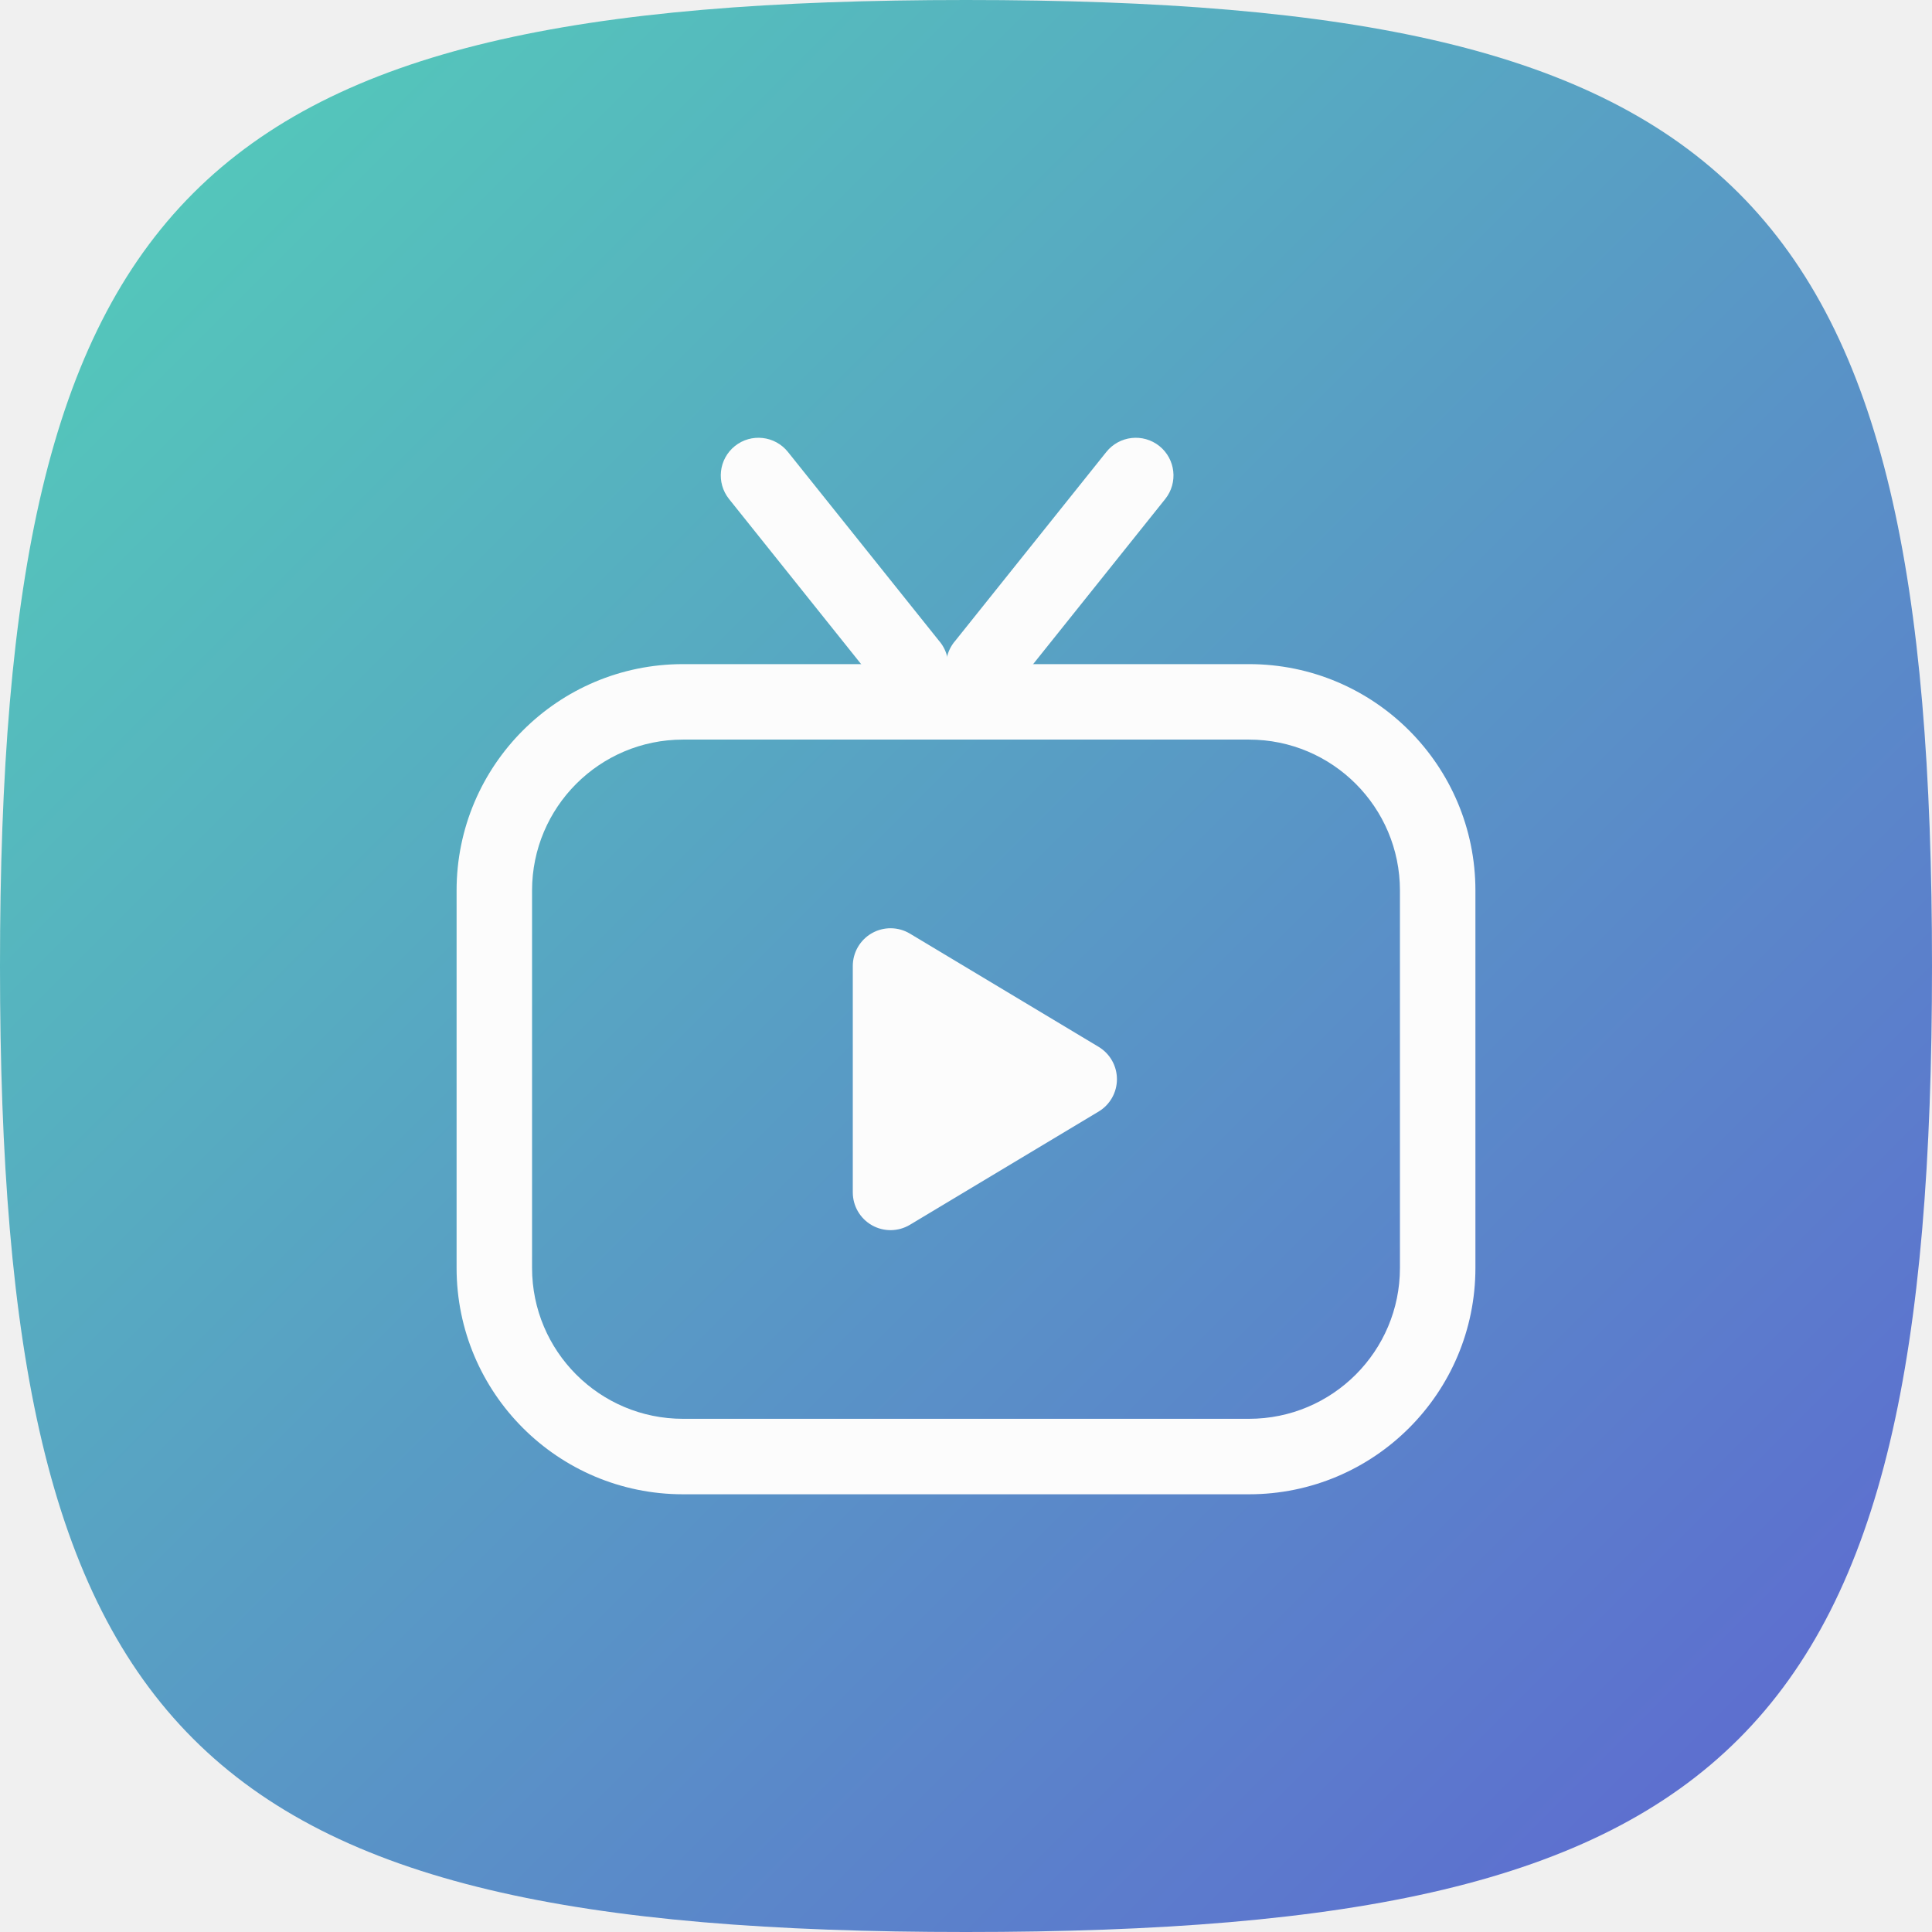
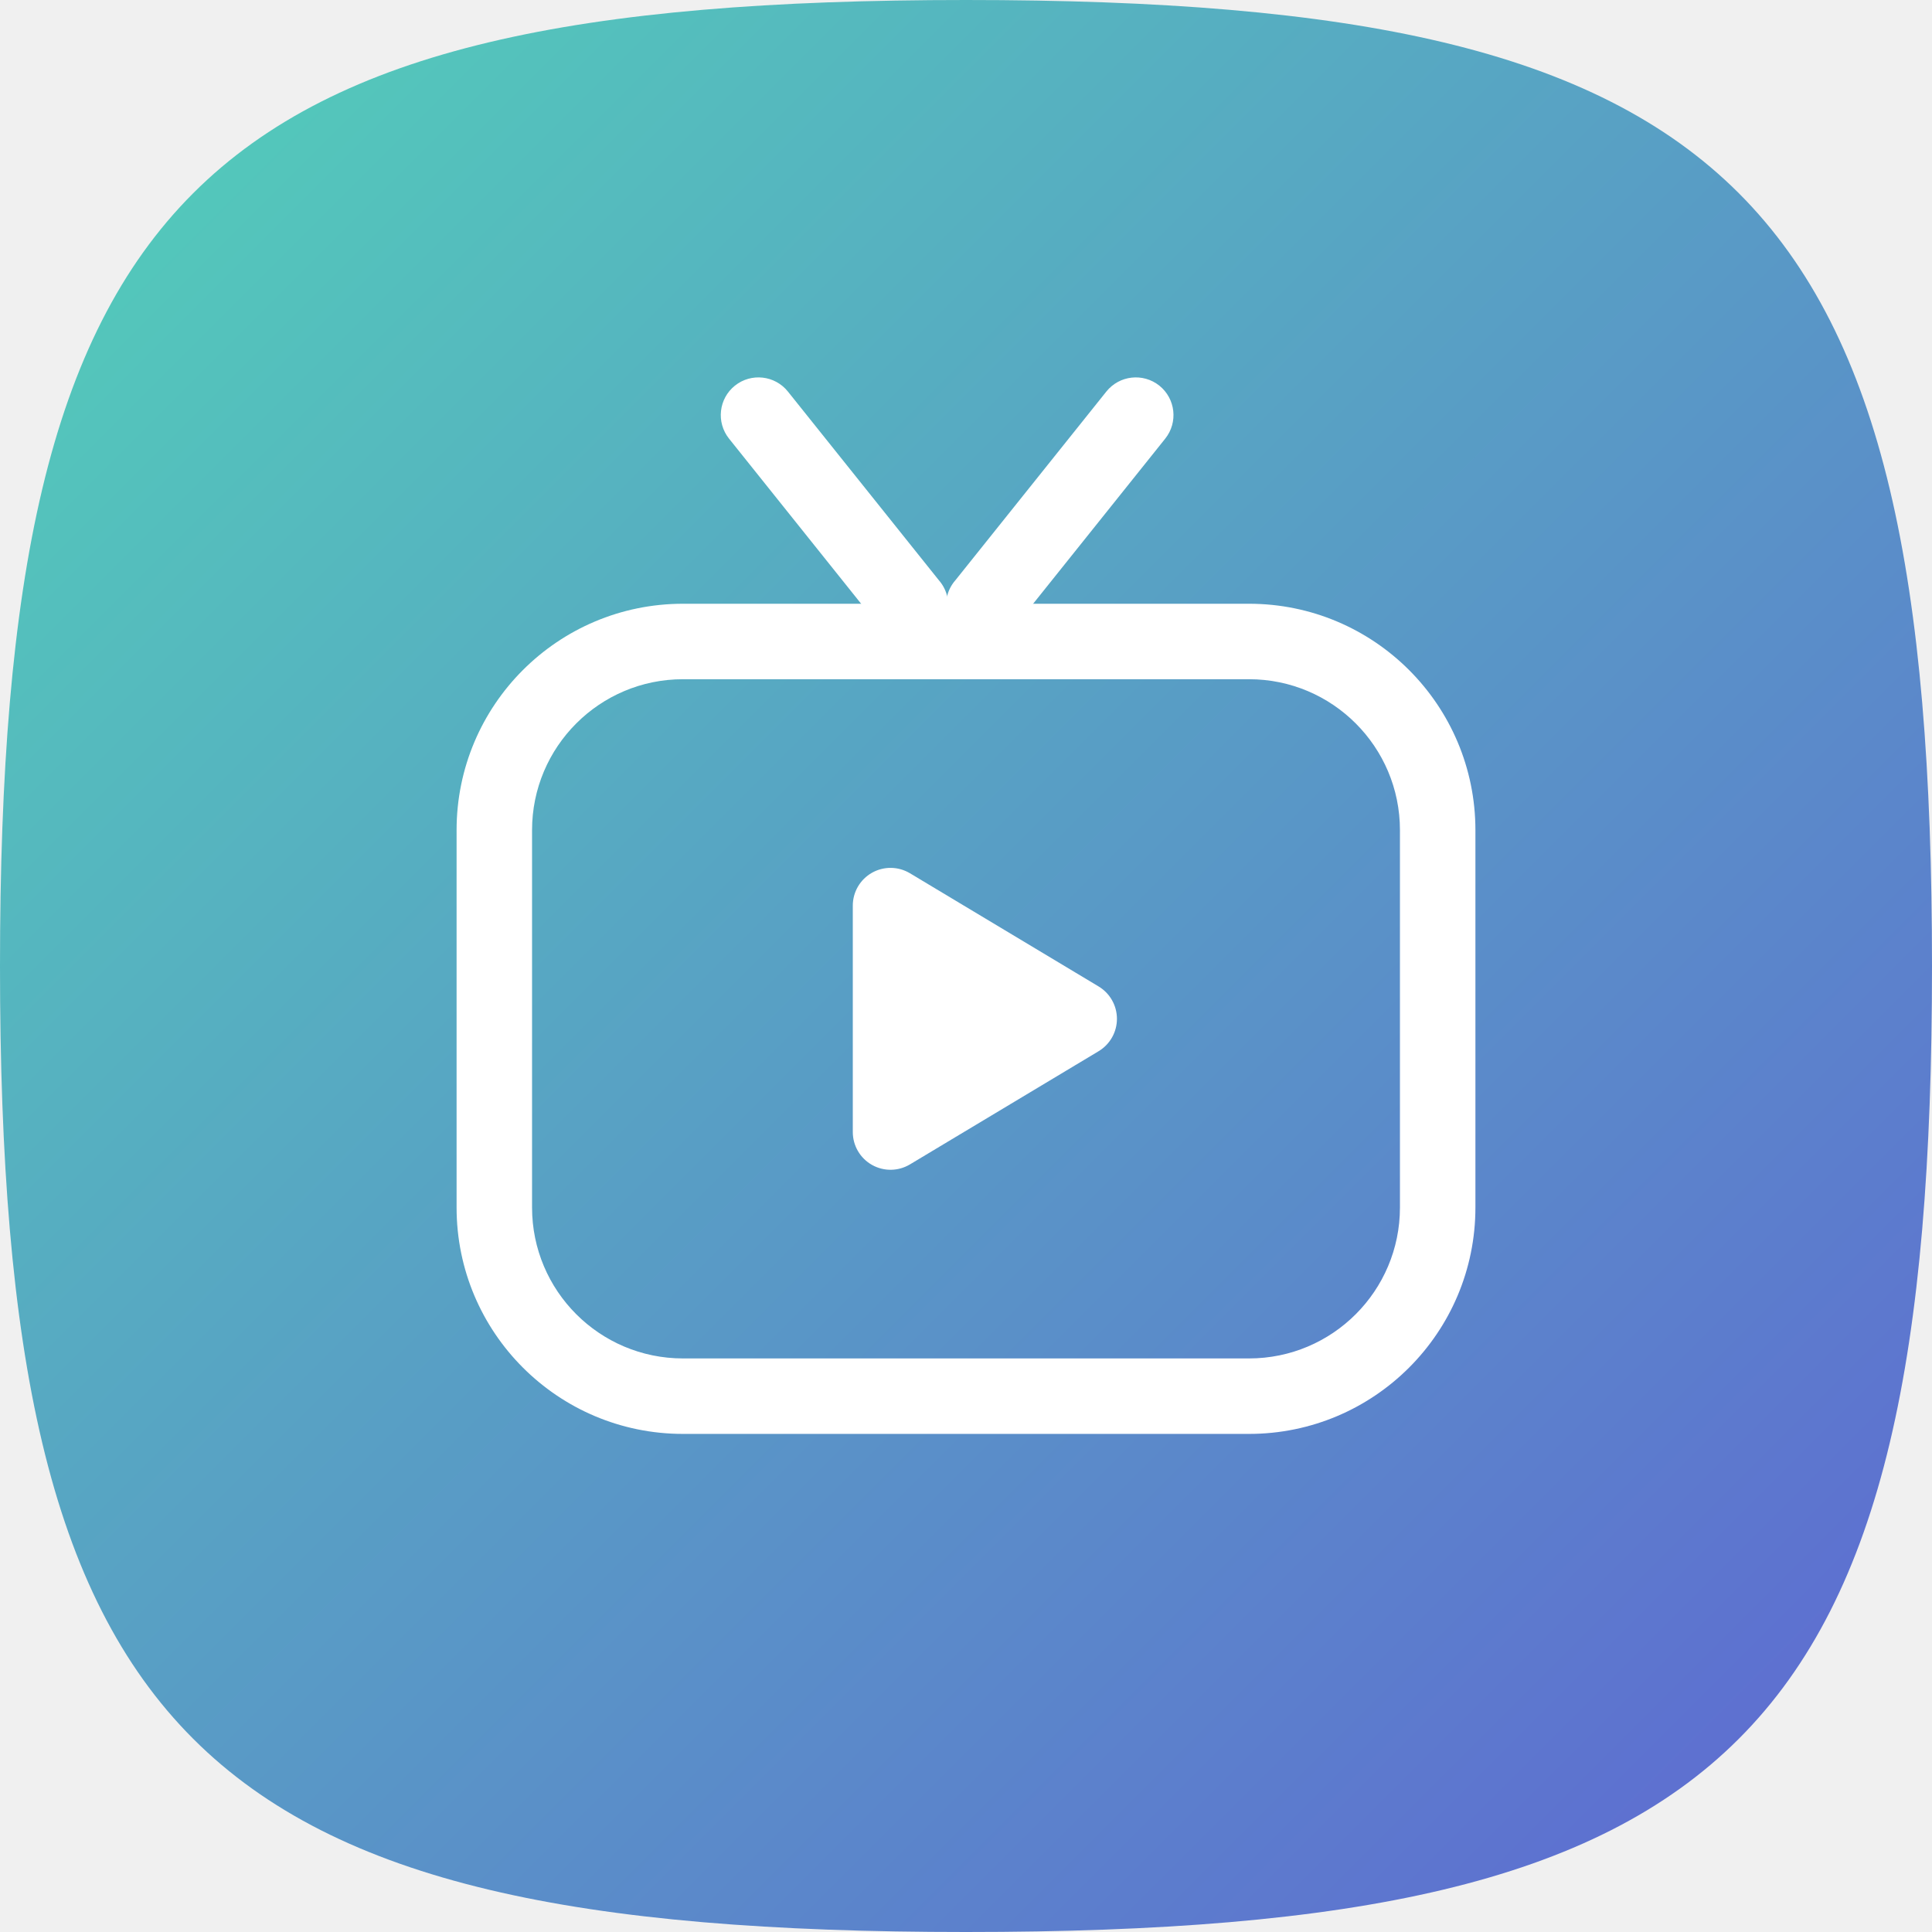
<svg xmlns="http://www.w3.org/2000/svg" viewBox="0 0 512 512" role="img" aria-label="SimpleIPTV">
  <defs>
    <clipPath id="squircle">
      <path d="M 256,0 C 51.2,0 0,51.2 0,256 C 0,460.8 51.2,512 256,512                C 460.8,512 512,460.8 512,256 C 512,51.2 460.8,0 256,0 Z" />
    </clipPath>
    <linearGradient id="mark-bg" x1="0%" y1="0%" x2="100%" y2="100%">
-       <stop offset="0%" stop-color="#53D1B8" />
-       <stop offset="100%" stop-color="#5E64D2" />
+       <stop offset="0%" stop-color="#52D2B8" />
+       <stop offset="100%" stop-color="#5F65D3" />
    </linearGradient>
  </defs>
  <g clip-path="url(#squircle)">
    <rect width="512" height="512" fill="url(#mark-bg)" />
-     <g transform="translate(256 256) scale(20) translate(-10 -10)" fill="#FCFCFC" fill-rule="evenodd" clip-rule="evenodd">
+     <g transform="translate(256 240) scale(20) translate(-10 -10)" fill="#FFFFFF" fill-rule="evenodd" clip-rule="evenodd">
      <path d="M4.25 9v5a2 2 0 0 0 2 2h7.5a2 2 0 0 0 2-2V9a2 2 0 0 0-2-2h-7.5a2 2 0 0 0-2 2m-1 0v5a3 3 0 0 0 3 3h7.5a3 3 0 0 0 3-3V9a3 3 0 0 0-3-3h-7.5a3 3 0 0 0-3 3" />
      <path d="M11.5 11.5L9 13v-3z" />
      <path d="M12 11.5a.5.5 0 0 1-.243.429l-2.5 1.5A.5.5 0 0 1 8.5 13v-3a.5.5 0 0 1 .757-.429l2.5 1.5A.5.5 0 0 1 12 11.5m-2.5-.617v1.234l1.028-.617zm3.062-7.773a.5.5 0 0 1 .078.702l-2 2.5a.5.5 0 1 1-.78-.624l2-2.5a.5.5 0 0 1 .702-.078" />
      <path d="M6.938 3.11a.5.5 0 0 1 .702.078l2 2.5a.5.5 0 1 1-.78.624l-2-2.5a.5.5 0 0 1 .078-.702" />
    </g>
  </g>
</svg>
